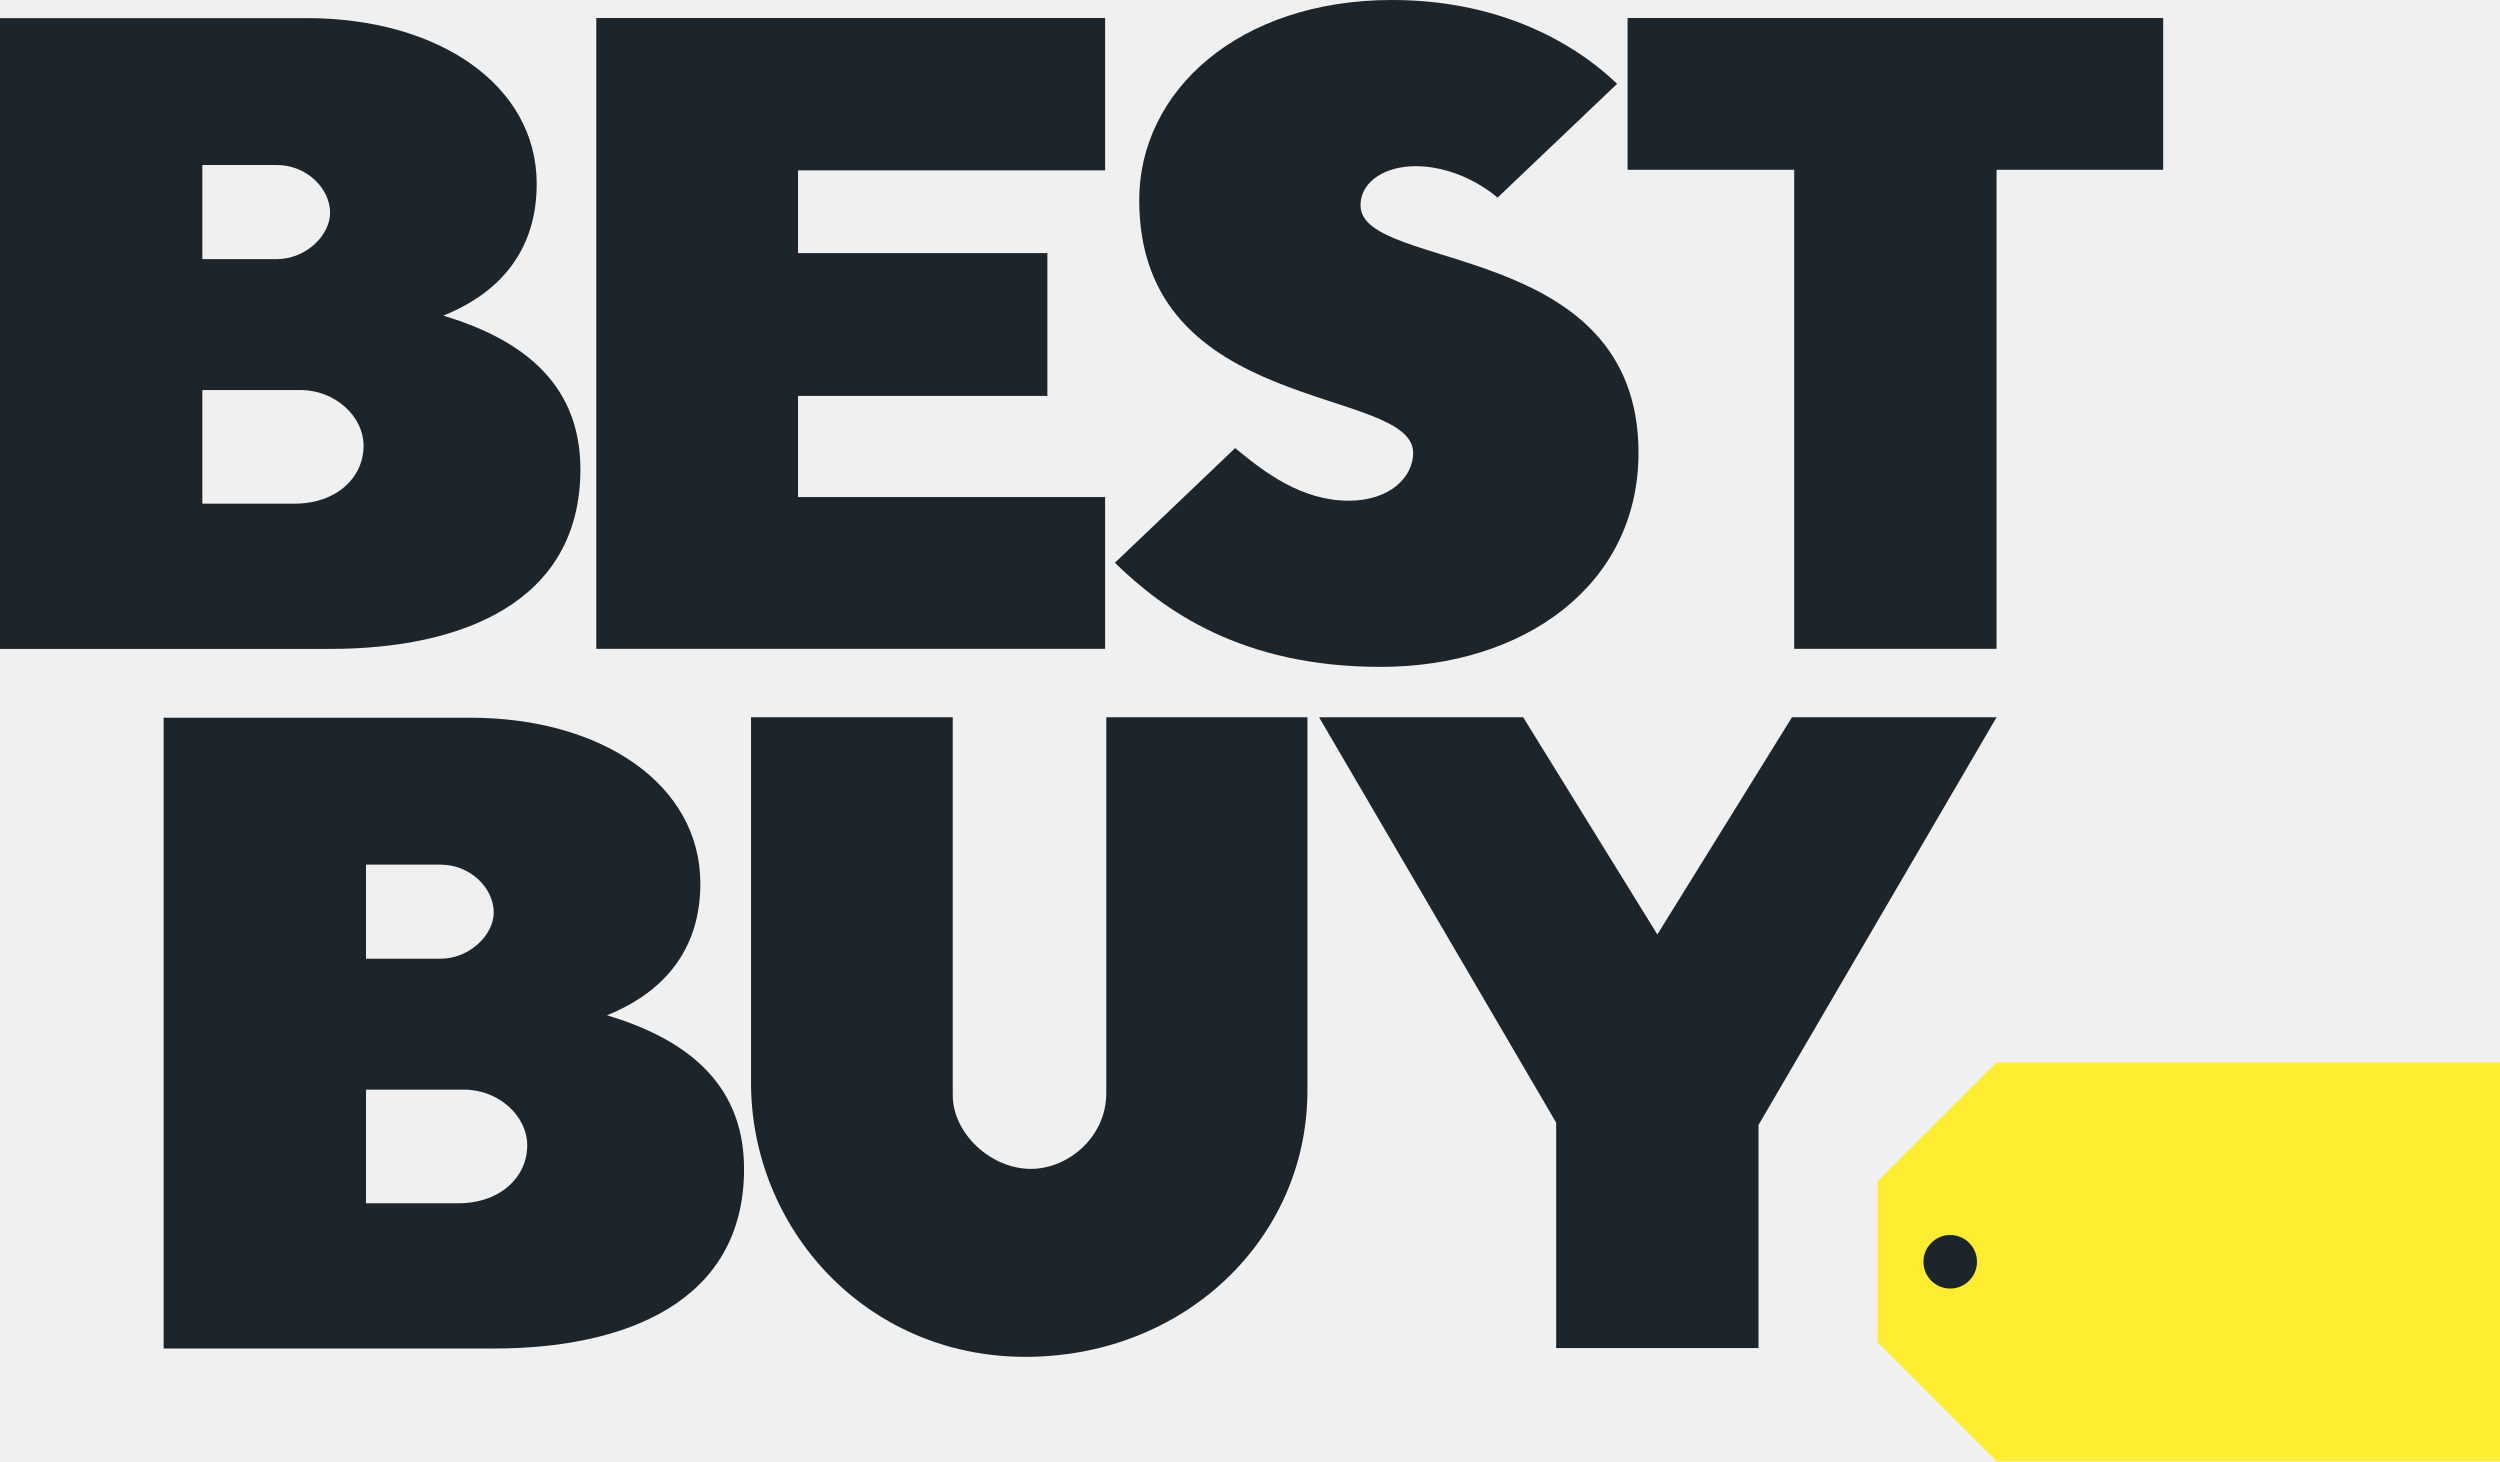
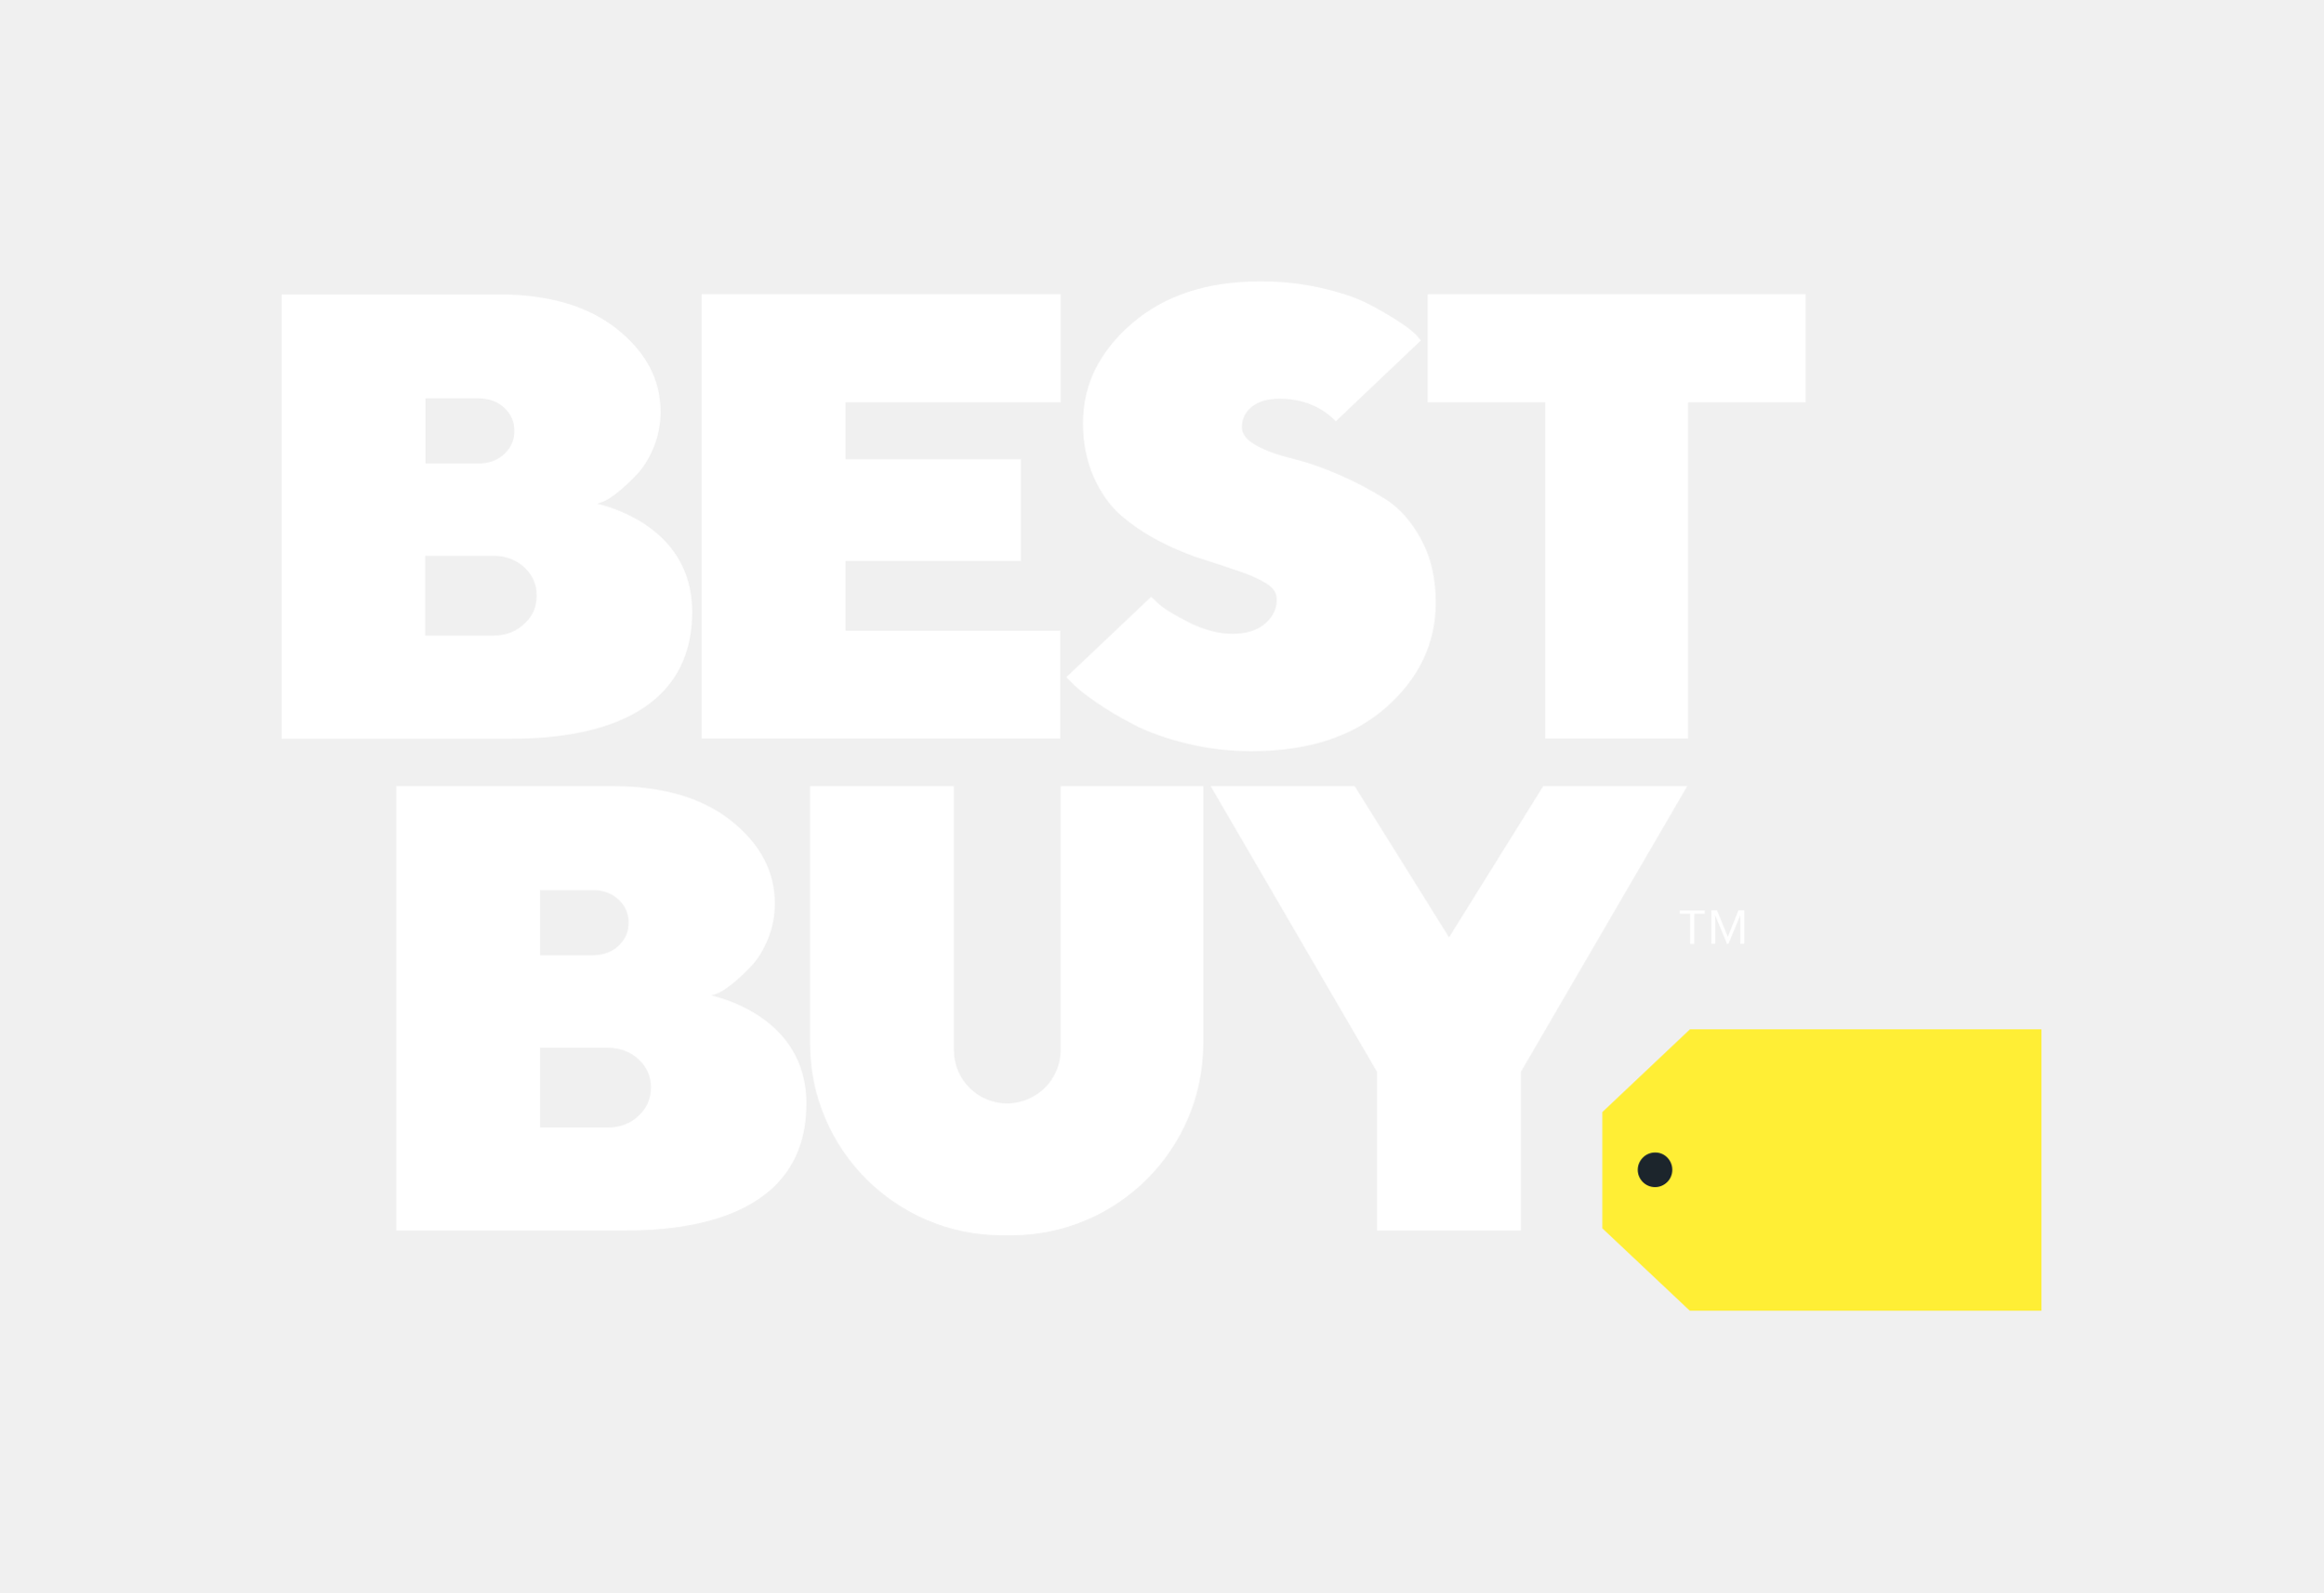
- <svg xmlns="http://www.w3.org/2000/svg" viewBox="0 0 1000 584.485" width="1000" height="584.485">
-   <g transform="translate(-137.5,-22.39016)">
-     <path style="fill:#1c252c" d="m 137.5,29.631 0,252.321 132.111,0 c 51.998,0 100.051,-18.25 100.051,-71.858 0,-36.241 -26.108,-52.784 -54.823,-61.444 17.495,-7.018 37.342,-21.761 37.342,-52.666 0,-39.556 -39.248,-66.353 -92.091,-66.353 l -122.59,0 z m 80.933,58.766 29.755,0 c 12.113,0 21.349,9.488 21.349,19.117 0,8.947 -9.597,18.522 -21.349,18.522 l -29.755,0 0,-37.64 z m 0,90.008 39.276,0 c 13.711,0 25.217,10.414 25.217,22.316 0,12.639 -10.761,23.134 -27.598,23.134 l -36.896,0 0,-45.45 z" id="path2998" />
-     <path id="path3005" d="m 202.961,309.475 0,252.321 132.111,0 c 51.998,0 100.051,-18.25 100.051,-71.858 0,-36.241 -26.108,-52.784 -54.823,-61.444 17.495,-7.018 37.342,-21.761 37.342,-52.666 0,-39.556 -39.248,-66.353 -92.091,-66.353 l -122.59,0 z m 80.933,58.766 29.755,0 c 12.113,0 21.349,9.488 21.349,19.117 0,8.947 -9.597,18.522 -21.349,18.522 l -29.755,0 0,-37.64 z m 0,90.008 39.276,0 c 13.711,0 25.217,10.414 25.217,22.316 0,12.639 -10.761,23.134 -27.598,23.134 l -36.896,0 0,-45.45 z" style="fill:#1c252c" />
-     <path style="fill:#1c252c" d="m 376.015,281.922 0,-252.321 203.523,0 0,60.938 -122.828,0 0,33.087 99.738,0 0,57.129 -99.738,0 0,40.467 122.828,0 0,60.7 z" id="path3007" />
-     <path style="fill:#1c252c" d="m 689.788,289.144 c 57.288,0 103.111,-32.677 103.111,-85.632 0,-85.461 -111.178,-72.31 -111.178,-98.919 0,-10.278 10.809,-15.733 21.895,-15.733 19.104,0 32.907,12.586 32.907,12.586 L 784.354,55.904 C 765.223,37.697 735.009,22.39 694.307,22.39 c -61.128,0 -101.119,36.28 -101.119,80.045 0,86.548 109.575,73.987 109.575,101.143 0,9.519 -9.158,19.096 -25.769,19.096 -18.859,0 -33.799,-11.385 -45.426,-21.044 l -48.111,45.868 c 19.373,18.87 50.475,41.646 106.33,41.646 z" id="path3009" />
-     <path style="fill:#1c252c" d="m 855.186,281.922 0,-191.621 -66.651,0 0,-60.7 214.235,0 0,60.7 -66.651,0 0,191.621 z" id="path3011" />
-     <path style="fill:#1c252c" d="m 437.905,309.296 80.695,0 0,151.154 c 0,15.349 15.276,29.494 31.203,29.494 15.024,0 30.211,-12.773 30.211,-30.301 l 0,-150.347 80.457,0 0,149.319 c 0,59.251 -49.193,106.514 -112.8,106.514 -63.97,0 -109.766,-51.437 -109.766,-109.742 z" id="path3013" />
-     <path style="fill:#1c252c;fill-opacity:1;stroke:none" d="m 759.971,561.617 0,-90.162 -94.845,-162.159 81.645,0 53.666,86.884 53.852,-86.884 81.83,0 -95.215,163.086 0,89.234 z" id="path3015" />
-     <path style="fill:#ffed31" d="m 936.119,447.389 -47.608,47.608 0,64.27 47.608,47.608 201.381,0 0,-159.486 z" id="path3017" />
-     <path style="fill:#1c252c" id="path3024" d="m 469,573.362 c 0,2.209 -1.791,4 -4,4 -2.209,0 -4,-1.791 -4,-4 0,-2.209 1.791,-4 4,-4 2.209,0 4,1.791 4,4 z" transform="matrix(2.677934,0,0,2.677934,-327.6508,-1008.324)" />
+ <svg xmlns="http://www.w3.org/2000/svg" version="1.1" id="Layer_1" x="0px" y="0px" viewBox="0 0 1154.9 791.9" style="enable-background:new 0 0 1154.9 791.9;" xml:space="preserve">
+   <style type="text/css">
+ 	.st0{fill:#FFEE35;}
+ 	.st1{fill:#FFFFFF;}
+ 	.st2{fill:#1C252C;}
+ </style>
+   <g>
+     <polygon class="st0" points="840.2,511.9 1014.9,511.9 1014.9,651.9 840.1,651.9 796.6,610.9 796.6,553.1  " />
+     <path class="st1" d="M296.9,250.5l3.4-1.2c2.2-1,4.8-2.8,7.8-5.3c3-2.5,6.1-5.4,9.1-8.7c3-3.3,5.7-7.7,7.9-13.2   c2.2-5.5,3.3-11.3,3.3-17.3c0-15.9-7.2-29.6-21.6-41.1c-14.4-11.5-34-17.3-58.9-17.3H140v221h114.2c29.3,0,89.9-5.5,89.9-63.2   C344.1,260,297.9,250.9,296.9,250.5 M211.5,198.1h26.3c5.3,0,9.6,1.6,12.9,4.7c3.3,3.1,5,6.9,5,11.5c0,4.6-1.7,8.4-5,11.5   c-3.3,3.1-7.6,4.7-12.9,4.7h-26.3V198.1z M260.6,310.3c-4.1,3.9-9.3,5.8-15.5,5.8h-33.7v-39.7h33.7c6.2,0,11.4,1.9,15.5,5.7   c4.1,3.8,6.2,8.5,6.2,14C266.8,301.8,264.8,306.5,260.6,310.3" />
+     <path class="st1" d="M353.7,495.1l3.4-1.2c2.2-1,4.8-2.8,7.8-5.3c3-2.5,6.1-5.4,9.1-8.7c3-3.3,5.7-7.7,7.9-13.2   c2.2-5.5,3.3-11.3,3.3-17.3c0-15.9-7.2-29.6-21.6-41.1c-14.4-11.5-34-17.3-58.9-17.3H197v221h114c29.3,0,89.9-5.5,89.9-63.2   C400.9,504.6,354.7,495.5,353.7,495.1 M268.5,442.7h26.1c5.3,0,9.6,1.6,12.9,4.7c3.3,3.1,5,6.9,5,11.5s-1.7,8.4-5,11.5   c-3.3,3.1-7.7,4.7-12.9,4.7h-26.1V442.7z M317.4,555c-4.1,3.9-9.3,5.8-15.5,5.8h-33.4v-39.7h33.4c6.2,0,11.4,1.9,15.5,5.7   c4.1,3.8,6.2,8.5,6.2,14C323.6,546.4,321.6,551.1,317.4,555" />
+     <polygon class="st1" points="527.1,313.7 420.3,313.7 420.3,279 507.5,279 507.5,228.4 420.3,228.4 420.3,200.1 527.3,200.1    527.3,146.3 348.8,146.3 348.8,367.3 527.1,367.3  " />
+     <polygon class="st1" points="709.8,146.3 709.8,200.1 768.2,200.1 768.2,367.3 839.2,367.3 839.2,200.1 897.7,200.1 897.7,146.3     " />
+     <path class="st1" d="M629,310.1c-3.9,3.4-9.3,5.1-16.3,5.1c-6.9,0-14.2-1.9-21.7-5.7c-7.5-3.8-12.5-6.9-15-9.2   c-1.4-1.3-2.7-2.5-3.7-3.5l-42.2,40l2.7,2.7c2.6,2.7,6.5,5.9,11.9,9.6c5.3,3.7,11.5,7.4,18.6,11.1c7,3.7,15.8,6.9,26.4,9.5   c10.5,2.6,21.4,3.9,32.6,3.9c27.9,0,50.2-7.2,66.7-21.7c16.5-14.5,24.8-32,24.8-52.4c0-11.8-2.4-22.2-7.2-31.1   c-4.8-8.9-10.7-15.7-17.9-20.2c-7.1-4.5-14.9-8.6-23.2-12.2c-7.6-3.3-14.7-5.8-21.3-7.5c-0.6-0.2-1.3-0.3-1.9-0.5   c-7.1-1.7-13.1-3.9-17.8-6.5c-4.7-2.6-7.1-5.6-7.1-9c0-4.1,1.6-7.5,4.9-10.2c3.3-2.7,8-4,14-4c14.4,0,23.3,6.5,27.8,11.2l42.3-40.2   l-0.8-0.9c-1.8-2.4-5-5.1-9.6-8.1c-4.5-3-9.8-6.1-15.8-9.2c-6-3.1-13.8-5.7-23.4-7.9c-9.6-2.2-19.6-3.3-30.1-3.3   c-26.5,0-47.8,7-64,21c-16.2,14-24.3,30.5-24.3,49.4c0,10.1,1.8,19.1,5.4,27.1c3.6,8,8.2,14.4,13.7,19.1   c5.5,4.7,11.7,8.9,18.6,12.5c5.7,3,11.5,5.5,17.3,7.6c1.1,0.4,2.2,0.8,3.3,1.1c6.9,2.2,13.2,4.3,18.8,6.2   c5.6,1.9,10.2,3.9,13.8,6.1c3.6,2.2,5.4,4.7,5.4,7.7C634.9,302.6,632.9,306.7,629,310.1" />
+     <path class="st1" d="M527.3,522.2c0,14.6-11.8,26.4-26.4,26.6c-14.7,0.1-26.7-11.8-26.7-26.6V391h-71.5v127.9   c0,52.7,42.8,95.5,95.5,95.5h4.5c52.7,0,95.5-42.8,95.5-95.5V391h-70.9V522.2z" />
+     <polygon class="st1" points="720.4,466.2 673.5,391 601.9,391 684.6,533.1 684.6,612 756.1,612 756.1,533.1 838.8,391 767.2,391     " />
+     <path class="st2" d="M831.4,581.8c0,4.8-3.9,8.6-8.6,8.6c-4.8,0-8.6-3.9-8.6-8.6s3.9-8.6,8.6-8.6   C827.5,573.1,831.4,577,831.4,581.8" />
+     <path class="st1" d="M840.3,454.4h-5.2v-1.6h12.4v1.6h-5.2v15.1h-2.1V454.4z M850.7,452.7h2.9l5.4,13.2l5.3-13.2h2.9v16.7h-2v-14.2   l-5.9,14.2h-0.7l-5.9-14.2v14.2h-1.9V452.7z" />
  </g>
</svg>
